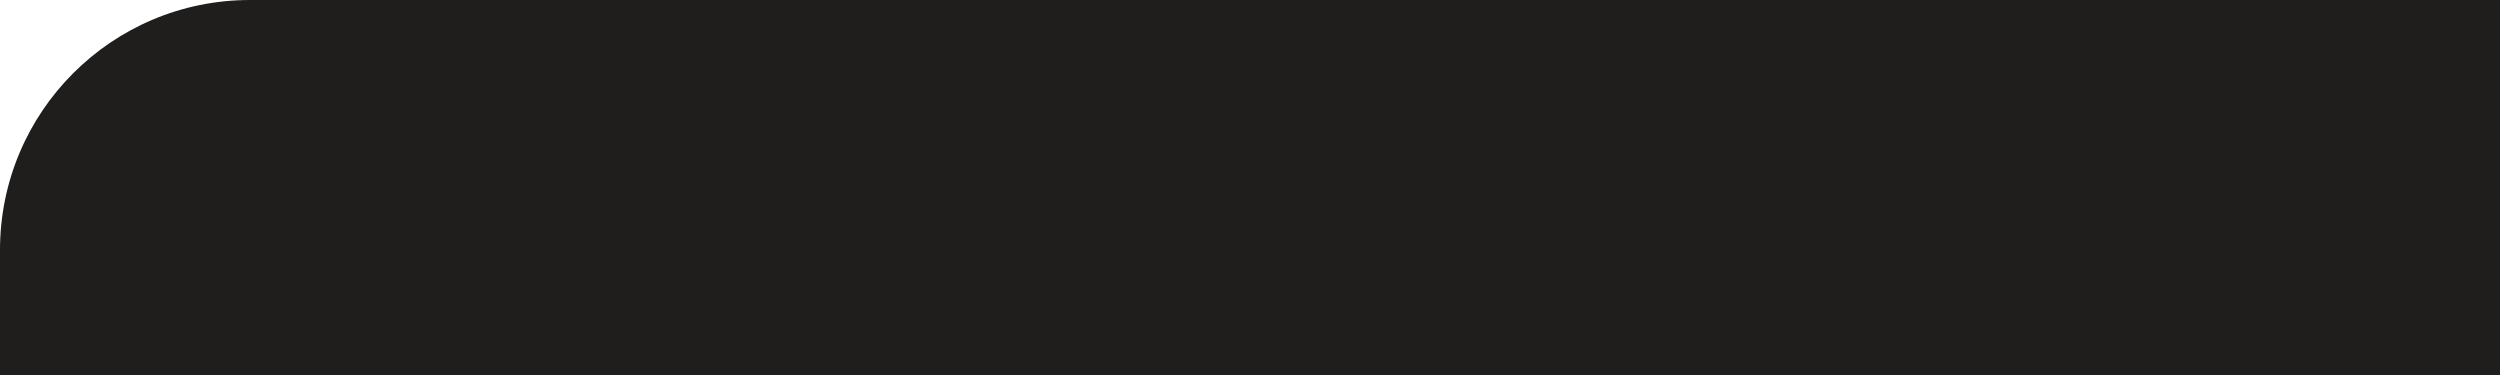
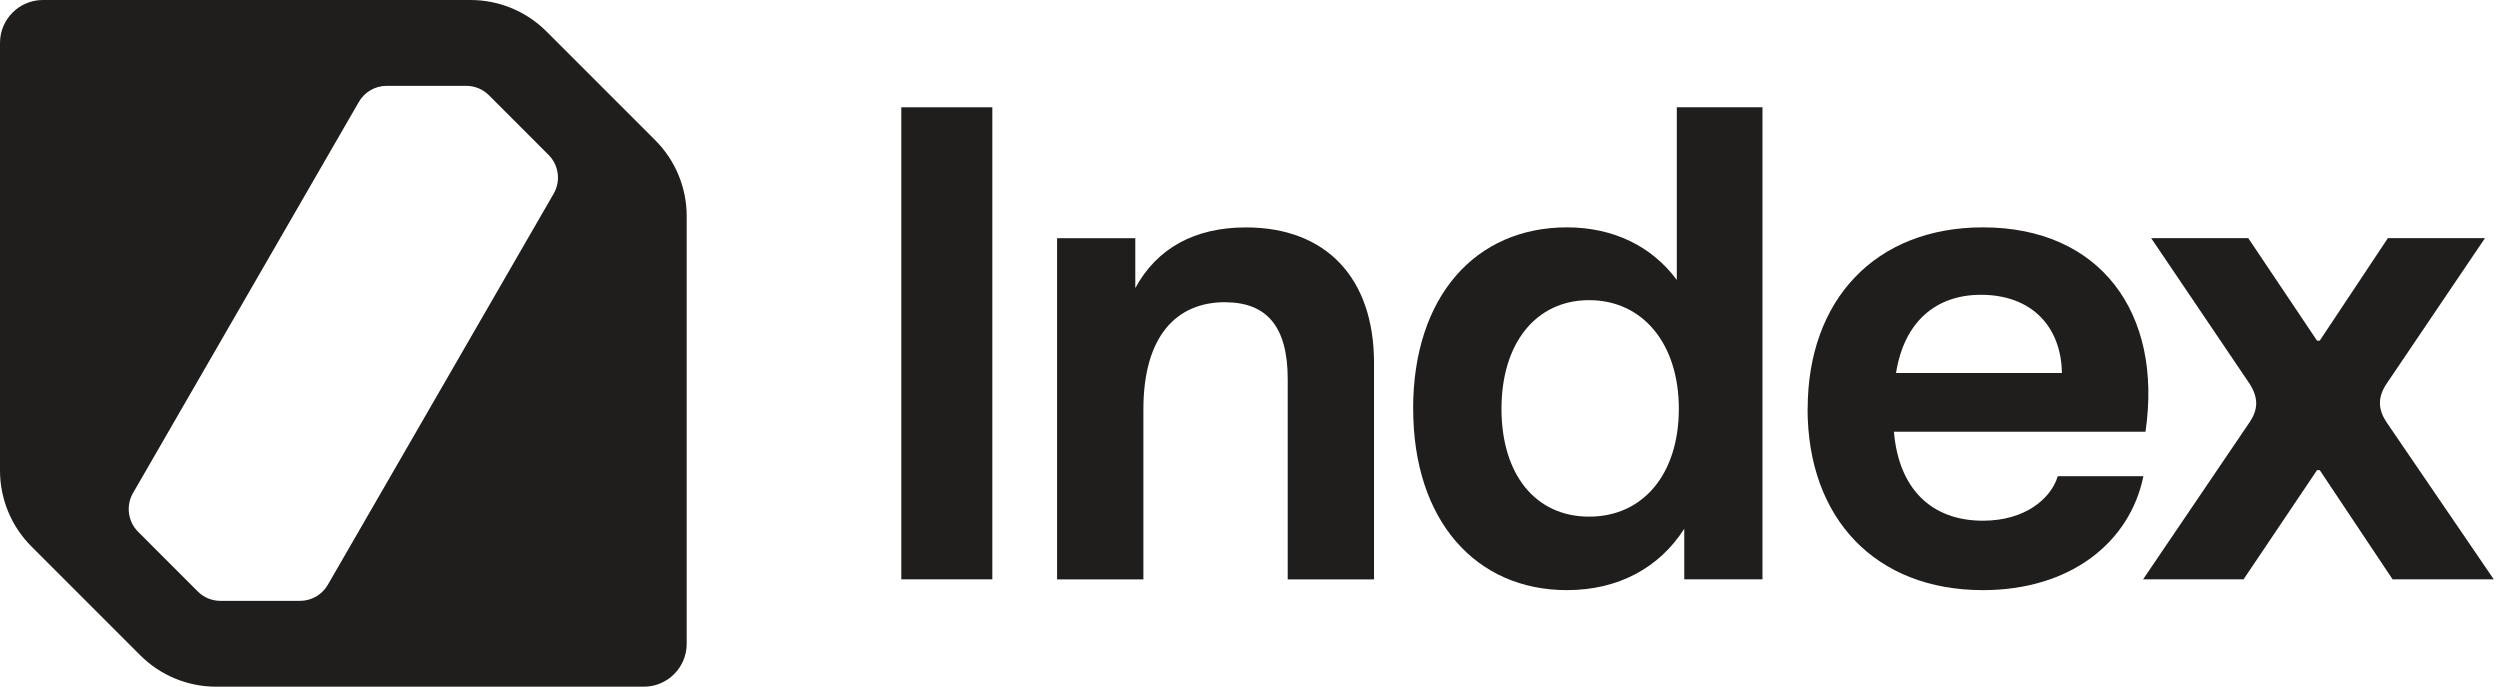
- <svg xmlns="http://www.w3.org/2000/svg" width="160" height="24" viewBox="0 0 160 24" fill="none">
-   <path d="M244.28 52.28L203.72 11.72C196.22 4.22 186.04 0 175.44 0H16C7.16 0 0 7.16 0 16V175.44C0 186.04 4.22 196.22 11.72 203.72L52.28 244.28C59.78 251.78 69.96 256 80.56 256H240C248.84 256 256 248.84 256 240V80.56C256 69.96 251.78 59.78 244.28 52.28ZM206.4 72.22L122.22 218C120.08 221.72 116.12 224 111.82 224H82.2C79.02 224 75.96 222.74 73.72 220.48L51.5 198.26C47.66 194.42 46.88 188.48 49.6 183.78L133.78 38C135.92 34.28 139.88 32 144.18 32H173.8C176.98 32 180.04 33.26 182.28 35.52L204.5 57.74C208.34 61.58 209.12 67.52 206.4 72.22Z" fill="#201E1D" />
+ <svg xmlns="http://www.w3.org/2000/svg" width="932" height="256" viewBox="0 0 932 256" fill="none">
+   <path d="M244.279 52.28L203.719 11.72C196.219 4.22 186.039 0 175.439 0H16C7.16 0 0 7.16 0 16V175.44C0 186.04 4.22 196.22 11.72 203.72L52.28 244.28C59.78 251.78 69.96 256 80.56 256H239.999C248.839 256 255.999 248.84 255.999 240V80.56C255.999 69.96 251.779 59.78 244.279 52.28ZM206.399 72.22L122.22 218C120.08 221.72 116.12 224 111.82 224H82.2C79.02 224 75.96 222.74 73.72 220.48L51.5 198.26C47.66 194.42 46.88 188.48 49.6 183.78L133.779 38C135.919 34.28 139.879 32 144.179 32H173.799C176.979 32 180.039 33.26 182.279 35.52L204.499 57.74C208.339 61.58 209.119 67.52 206.399 72.22Z" fill="#201E1D" />
+   <path d="M336 40H369.94V215.98H336V40Z" fill="#201E1D" />
+   <path d="M456.678 112.66C438.838 112.66 426.258 124.98 426.258 152.64V216H394.078V88.8H423.238V107.4C431.278 92.56 445.358 84.78 464.478 84.78C494.398 84.78 512.238 103.64 512.238 135.3V216H480.058V141.34C480.058 121.72 472.258 112.68 456.678 112.68V112.66Z" fill="#201E1D" />
+   <path fill-rule="evenodd" clip-rule="evenodd" d="M584.132 84.76C550.192 84.76 526.812 110.4 526.812 152.38H526.833C526.833 194.1 550.212 220 584.152 220C603.252 220 618.592 211.7 627.892 197.12V215.98H657.052V40H625.112V104.36C615.812 91.8 601.472 84.76 584.132 84.76ZM592.432 111.9C612.292 111.9 625.872 128 625.872 152.38C625.872 176.76 612.532 192.6 592.432 192.6C572.332 192.6 559.752 176.78 559.752 152.38C559.752 127.98 572.572 111.9 592.432 111.9Z" fill="#201E1D" />
+   <path fill-rule="evenodd" clip-rule="evenodd" d="M673.899 152.38C673.899 111.9 699.039 84.76 739.259 84.76C782.759 84.76 806.379 116.44 799.839 160.94H706.059C707.819 182.06 719.879 194.12 739.239 194.12C755.079 194.12 764.639 185.82 767.139 177.52H799.059C794.039 202.16 771.899 220 739.219 220C699.239 220 673.859 193.36 673.859 152.38H673.899ZM768.679 139.06C768.419 121.72 757.359 109.9 738.519 109.9C721.679 109.9 709.859 119.96 706.839 139.06H768.679Z" fill="#201E1D" />
+   <path d="M801.958 88.78L838.657 143.08C842.177 148.6 841.677 152.88 838.657 157.4L798.938 215.98H836.397L863.797 175.26H864.797L891.957 215.98H929.677L889.697 157.4C886.677 152.88 886.177 148.36 889.697 143.08L926.397 88.78H890.197L864.797 127H863.797L838.157 88.78H801.958Z" fill="#201E1D" />
</svg>
